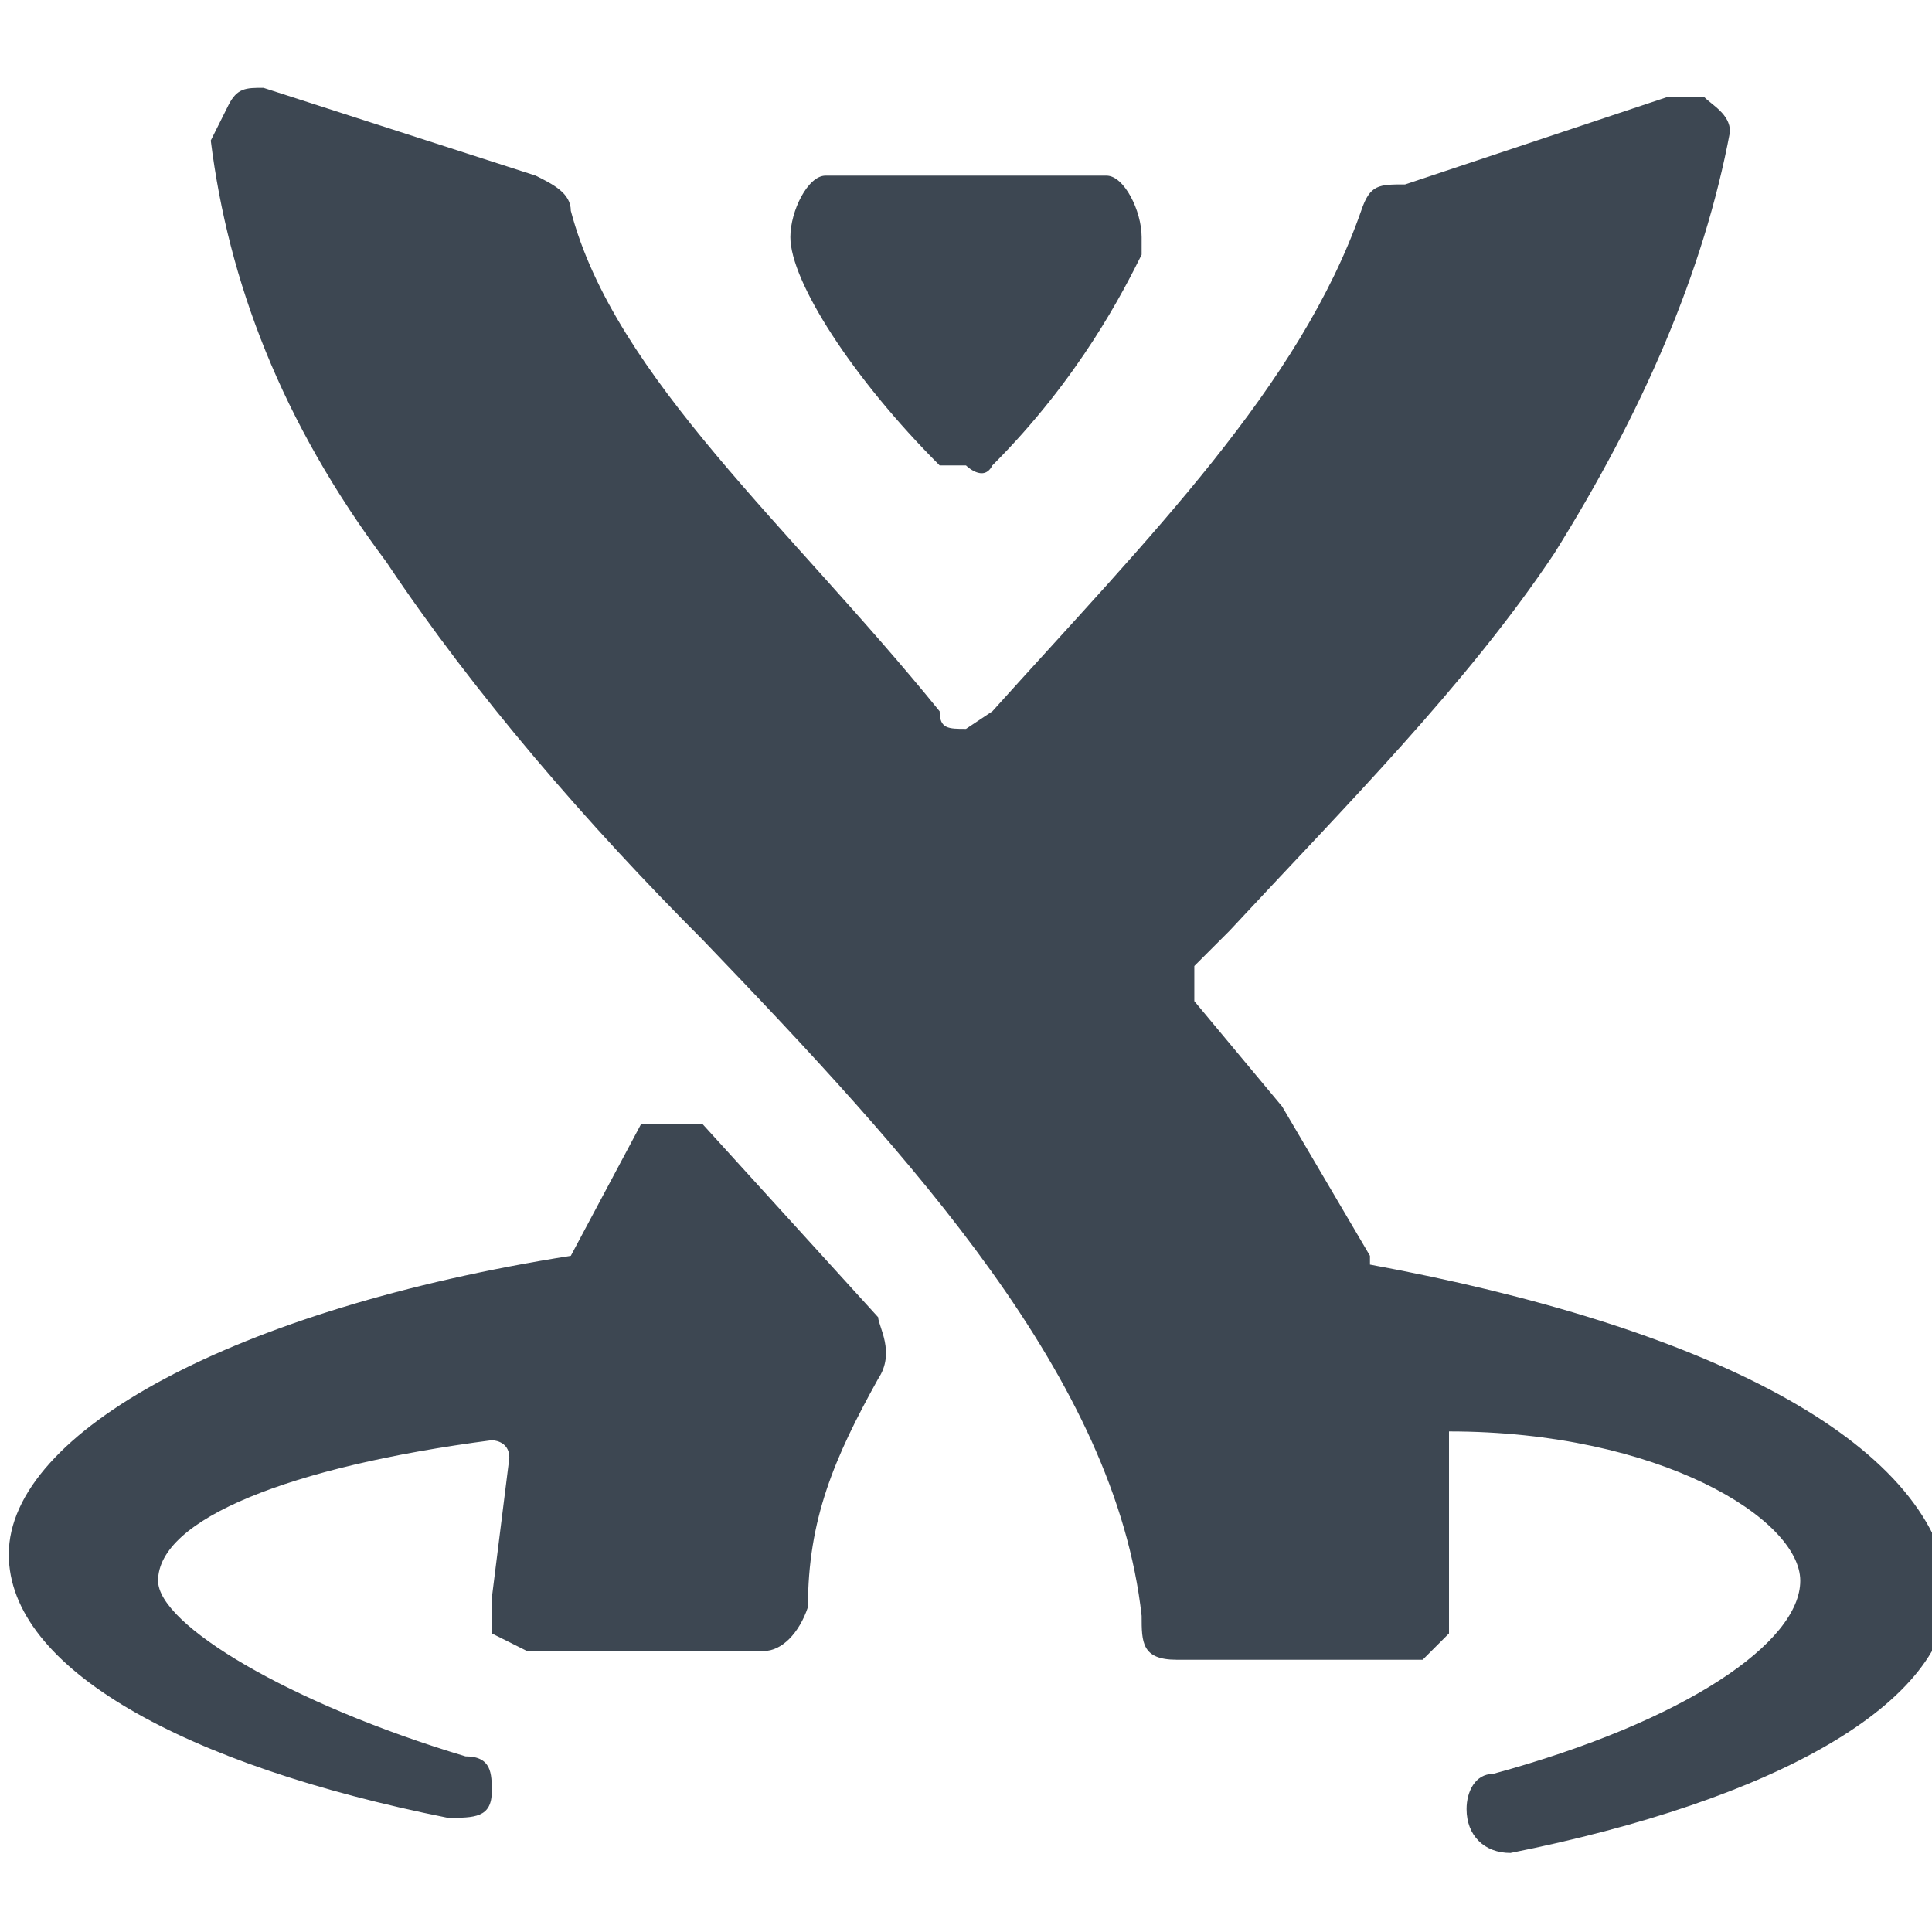
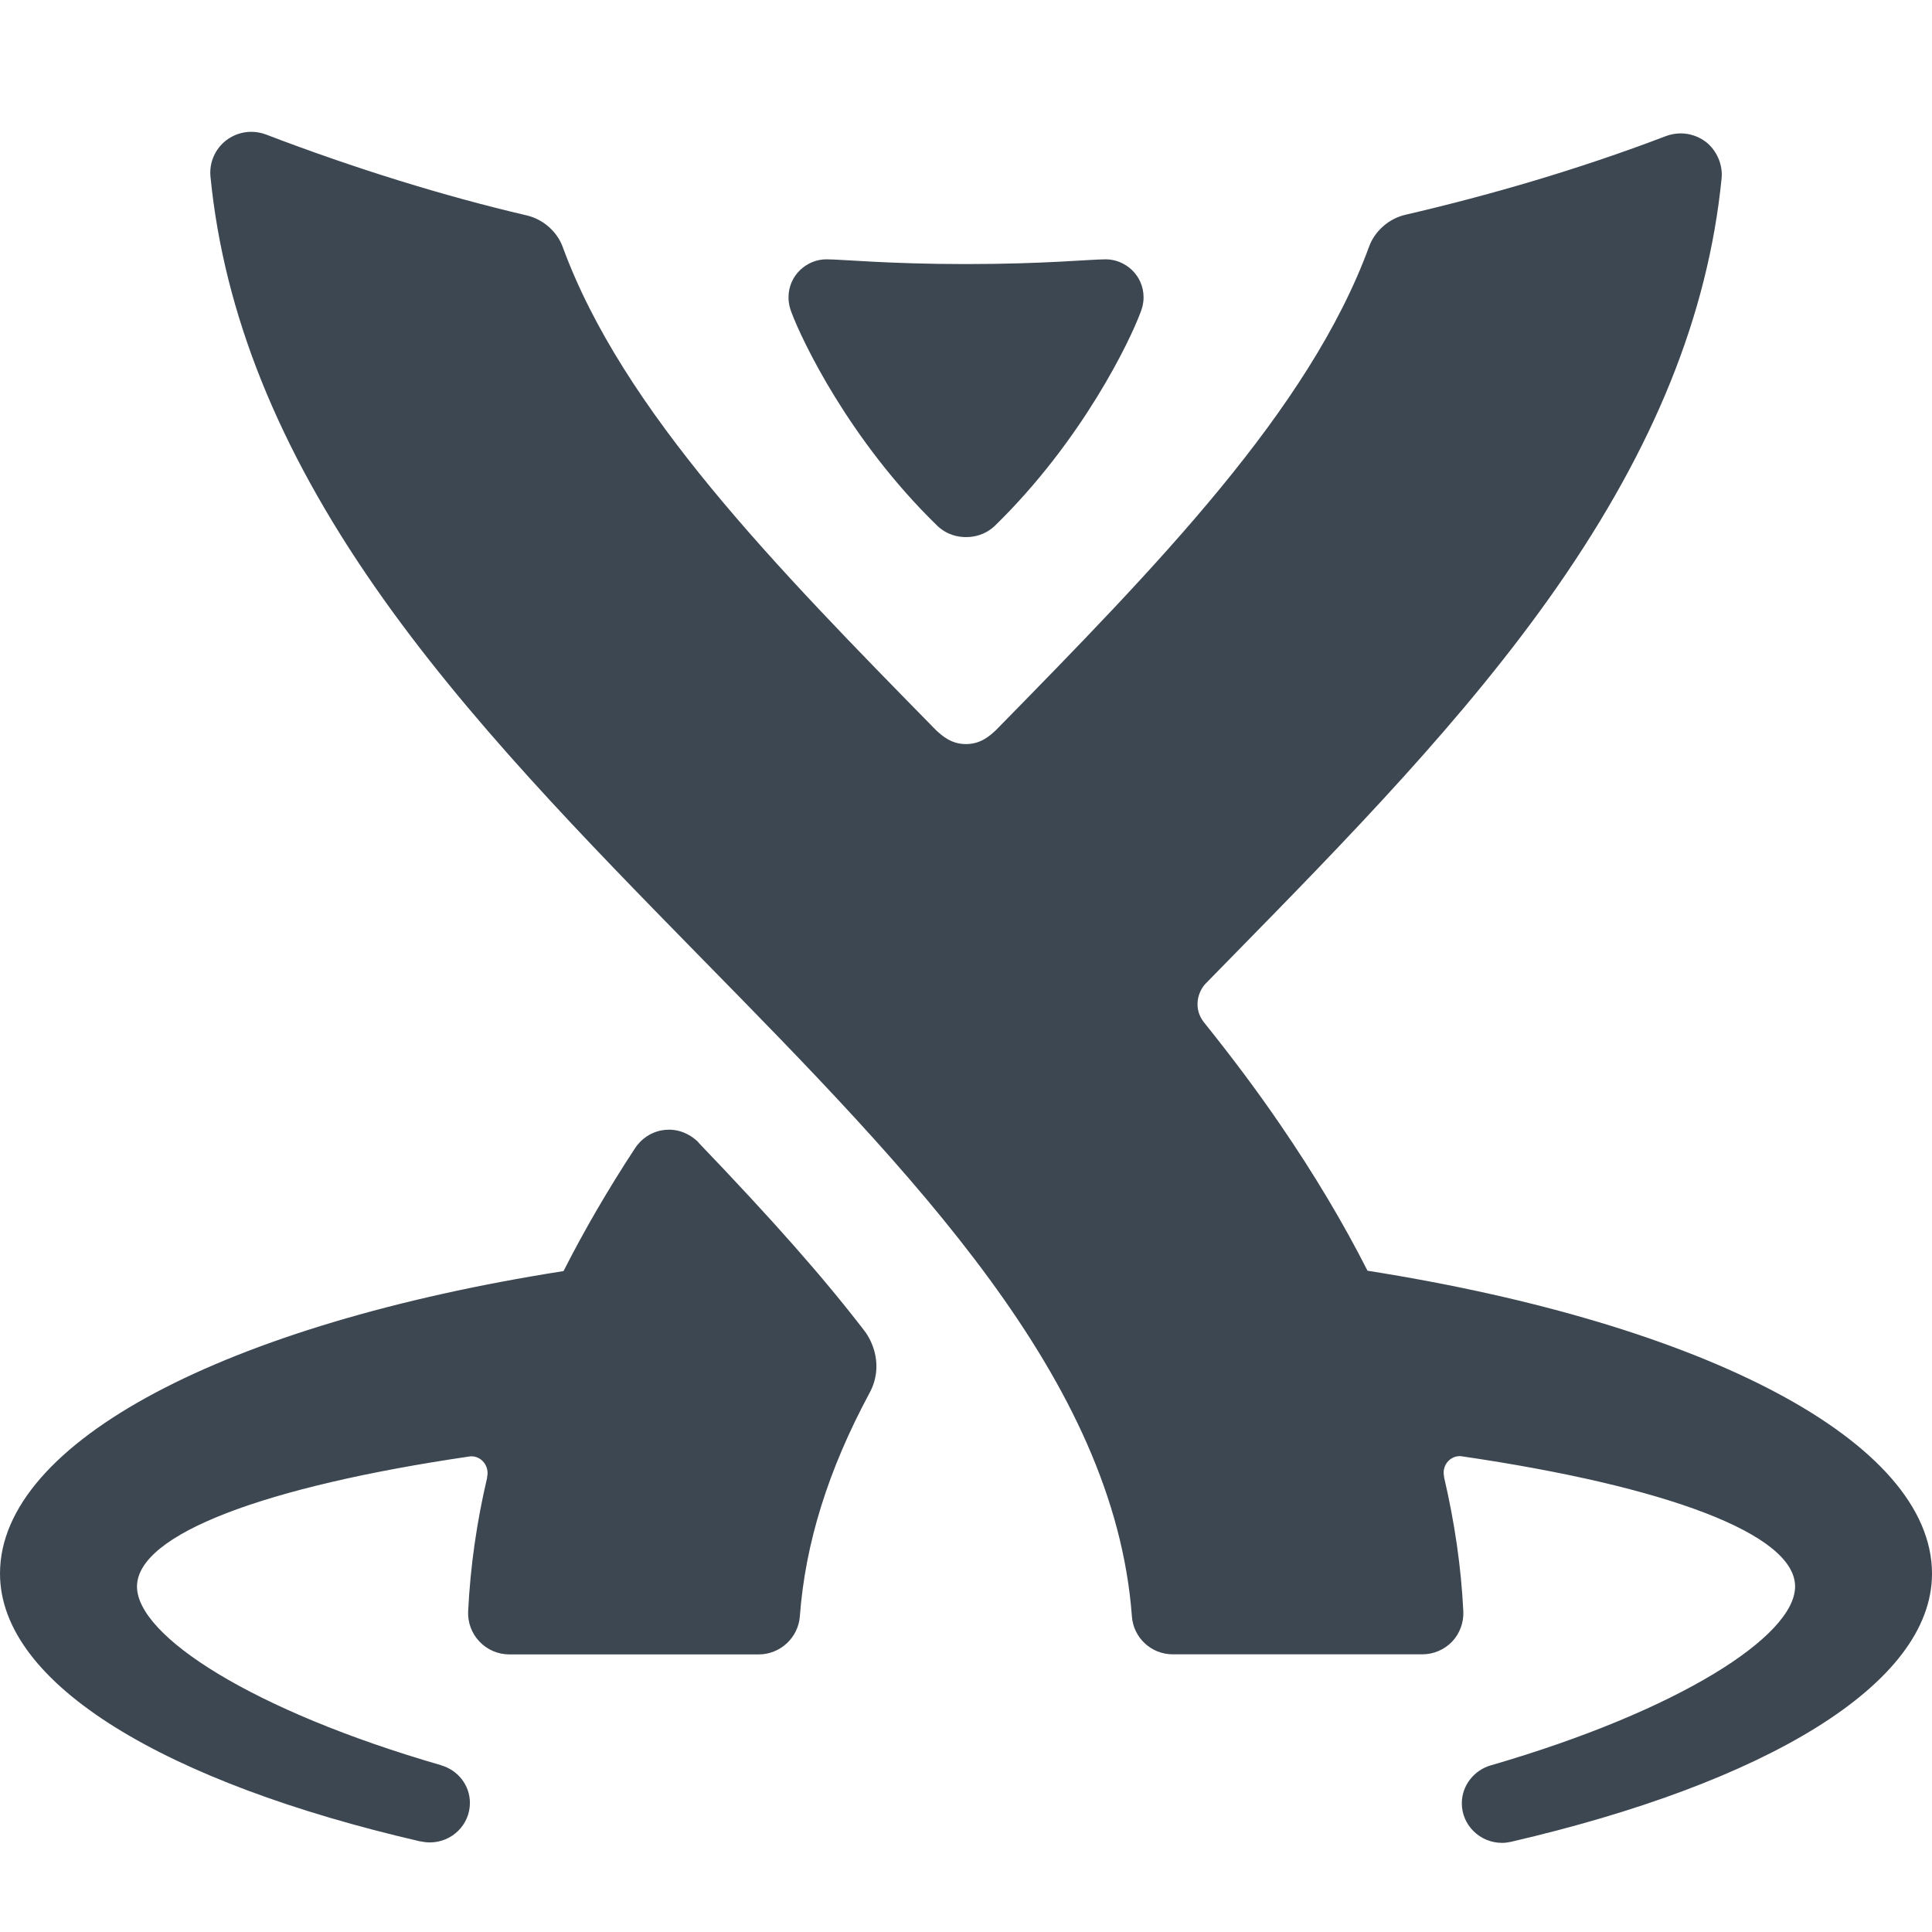
<svg xmlns="http://www.w3.org/2000/svg" width="22" height="22">
-   <g fill="#3D4752" fill-rule="evenodd">
-     <path d="M15.6 14.3l-1-1.7-1-1.2V11l.4-.4c1.3-1.4 2.7-2.8 3.7-4.3 1-1.6 1.7-3.2 2-4.8 0-.2-.2-.3-.3-.4H19l-3 1c-.3 0-.4 0-.5.3-.7 2-2.4 3.7-4.2 5.7l-.3.2c-.2 0-.3 0-.3-.2C9 6 7 4.3 6.5 2.4c0-.2-.2-.3-.4-.4L3 1c-.2 0-.3 0-.4.2l-.2.4c.2 1.6.8 3.2 2 4.8 1 1.5 2.3 3 3.6 4.3 2.4 2.5 4.7 5 5 7.7 0 .3 0 .5.4.5h2.8l.3-.3v-.4-1.6-.3c2.4 0 4 1 4 1.7s-1.3 1.6-3.5 2.2c-.2 0-.3.2-.3.4 0 .3.2.5.5.5 3-.6 5-1.7 5-3-.2-1.7-2.8-3-6.6-3.7zM8 12.8h-.7l-.8 1.5c-3.8.6-6.4 2-6.4 3.4 0 1.3 2 2.4 5 3 .3 0 .5 0 .5-.3 0-.2 0-.4-.3-.4-2-.6-3.5-1.5-3.5-2 0-.7 1.5-1.3 3.8-1.6 0 0 .2 0 .2.2l-.2 1.6v.4l.4.2h2.7c.2 0 .4-.2.5-.5 0-1 .3-1.7.8-2.6.2-.3 0-.6 0-.7l-2-2.2z" />
-     <path d="M10.7 5.3h.3s.2.2.3 0c1-1 1.5-2 1.7-2.4v-.2c0-.3-.2-.7-.4-.7H9.4c-.2 0-.4.4-.4.7 0 .5.7 1.6 1.7 2.6z" />
-   </g>
+   <path d="M15.572 14.47c-.276-.544-.604-1.094-.987-1.654-.274-.402-.568-.792-.875-1.174-.125-.156-.073-.35.023-.446l.284-.29c1.313-1.34 2.67-2.724 3.712-4.22 1.107-1.59 1.72-3.1 1.875-4.654.016-.156-.055-.32-.18-.417-.084-.063-.184-.096-.285-.096-.056 0-.113.01-.167.03-1.01.386-2.035.68-2.97.897-.19.045-.346.186-.41.357-.682 1.867-2.423 3.646-4.25 5.51-.073.068-.175.16-.342.16-.166 0-.268-.09-.343-.16C8.83 6.45 7.09 4.677 6.407 2.81c-.063-.17-.218-.312-.408-.357-.937-.218-1.963-.536-2.972-.922-.054-.02-.11-.03-.167-.03-.1 0-.2.033-.283.096-.128.098-.197.256-.18.418.154 1.553.767 3.08 1.875 4.672 1.04 1.496 2.4 2.88 3.712 4.22 2.42 2.466 4.704 4.796 4.905 7.498.017.244.22.433.465.433h2.842c.128 0 .25-.052.34-.145.087-.093.133-.217.127-.345-.025-.51-.1-1.018-.22-1.53h.002c-.003-.016-.006-.03-.006-.047 0-.104.08-.19.186-.19.01 0 .017.002.026.003 2.32.34 3.788.883 3.79 1.48v.002c0 .563-1.32 1.413-3.463 2.036h-.002c-.19.056-.33.228-.33.433 0 .247.205.45.458.45.035 0 .07-.005.102-.012C20.09 20.305 22 19.185 22 17.92c0-1.503-2.582-2.844-6.428-3.45zm-7.62-1.464c-.06-.06-.176-.142-.333-.142-.213 0-.34.137-.387.21-.31.472-.58.938-.815 1.4C2.578 15.077 0 16.417 0 17.918c0 1.265 1.897 2.383 4.784 3.05h.004c.034.007.07.012.106.012.253 0 .457-.202.457-.45 0-.203-.138-.373-.327-.428L5.02 20.1C2.878 19.48 1.56 18.63 1.56 18.066c.002-.598 1.465-1.14 3.78-1.48.008 0 .016-.003.025-.003.106 0 .187.087.187.192 0 .016-.002.03-.006.046l.002.002c-.12.51-.192 1.016-.217 1.523-.007.127.04.254.128.346.088.094.212.147.34.147H8.64c.244 0 .45-.19.468-.434.062-.832.322-1.666.793-2.542.164-.302.037-.586-.057-.708-.467-.608-1.04-1.257-1.892-2.146zm2.72-7.02c.113.108.24.13.328.13.09 0 .216-.022.33-.13 1-.976 1.54-2.112 1.657-2.428.018-.046.035-.1.035-.172 0-.253-.21-.433-.43-.433-.18 0-.698.054-1.59.054h-.005c-.89 0-1.406-.054-1.588-.054-.22 0-.43.18-.43.433 0 .073.016.126.034.172.118.316.656 1.452 1.658 2.427z" fill="#3D4752" fill-rule="evenodd" />
</svg>
